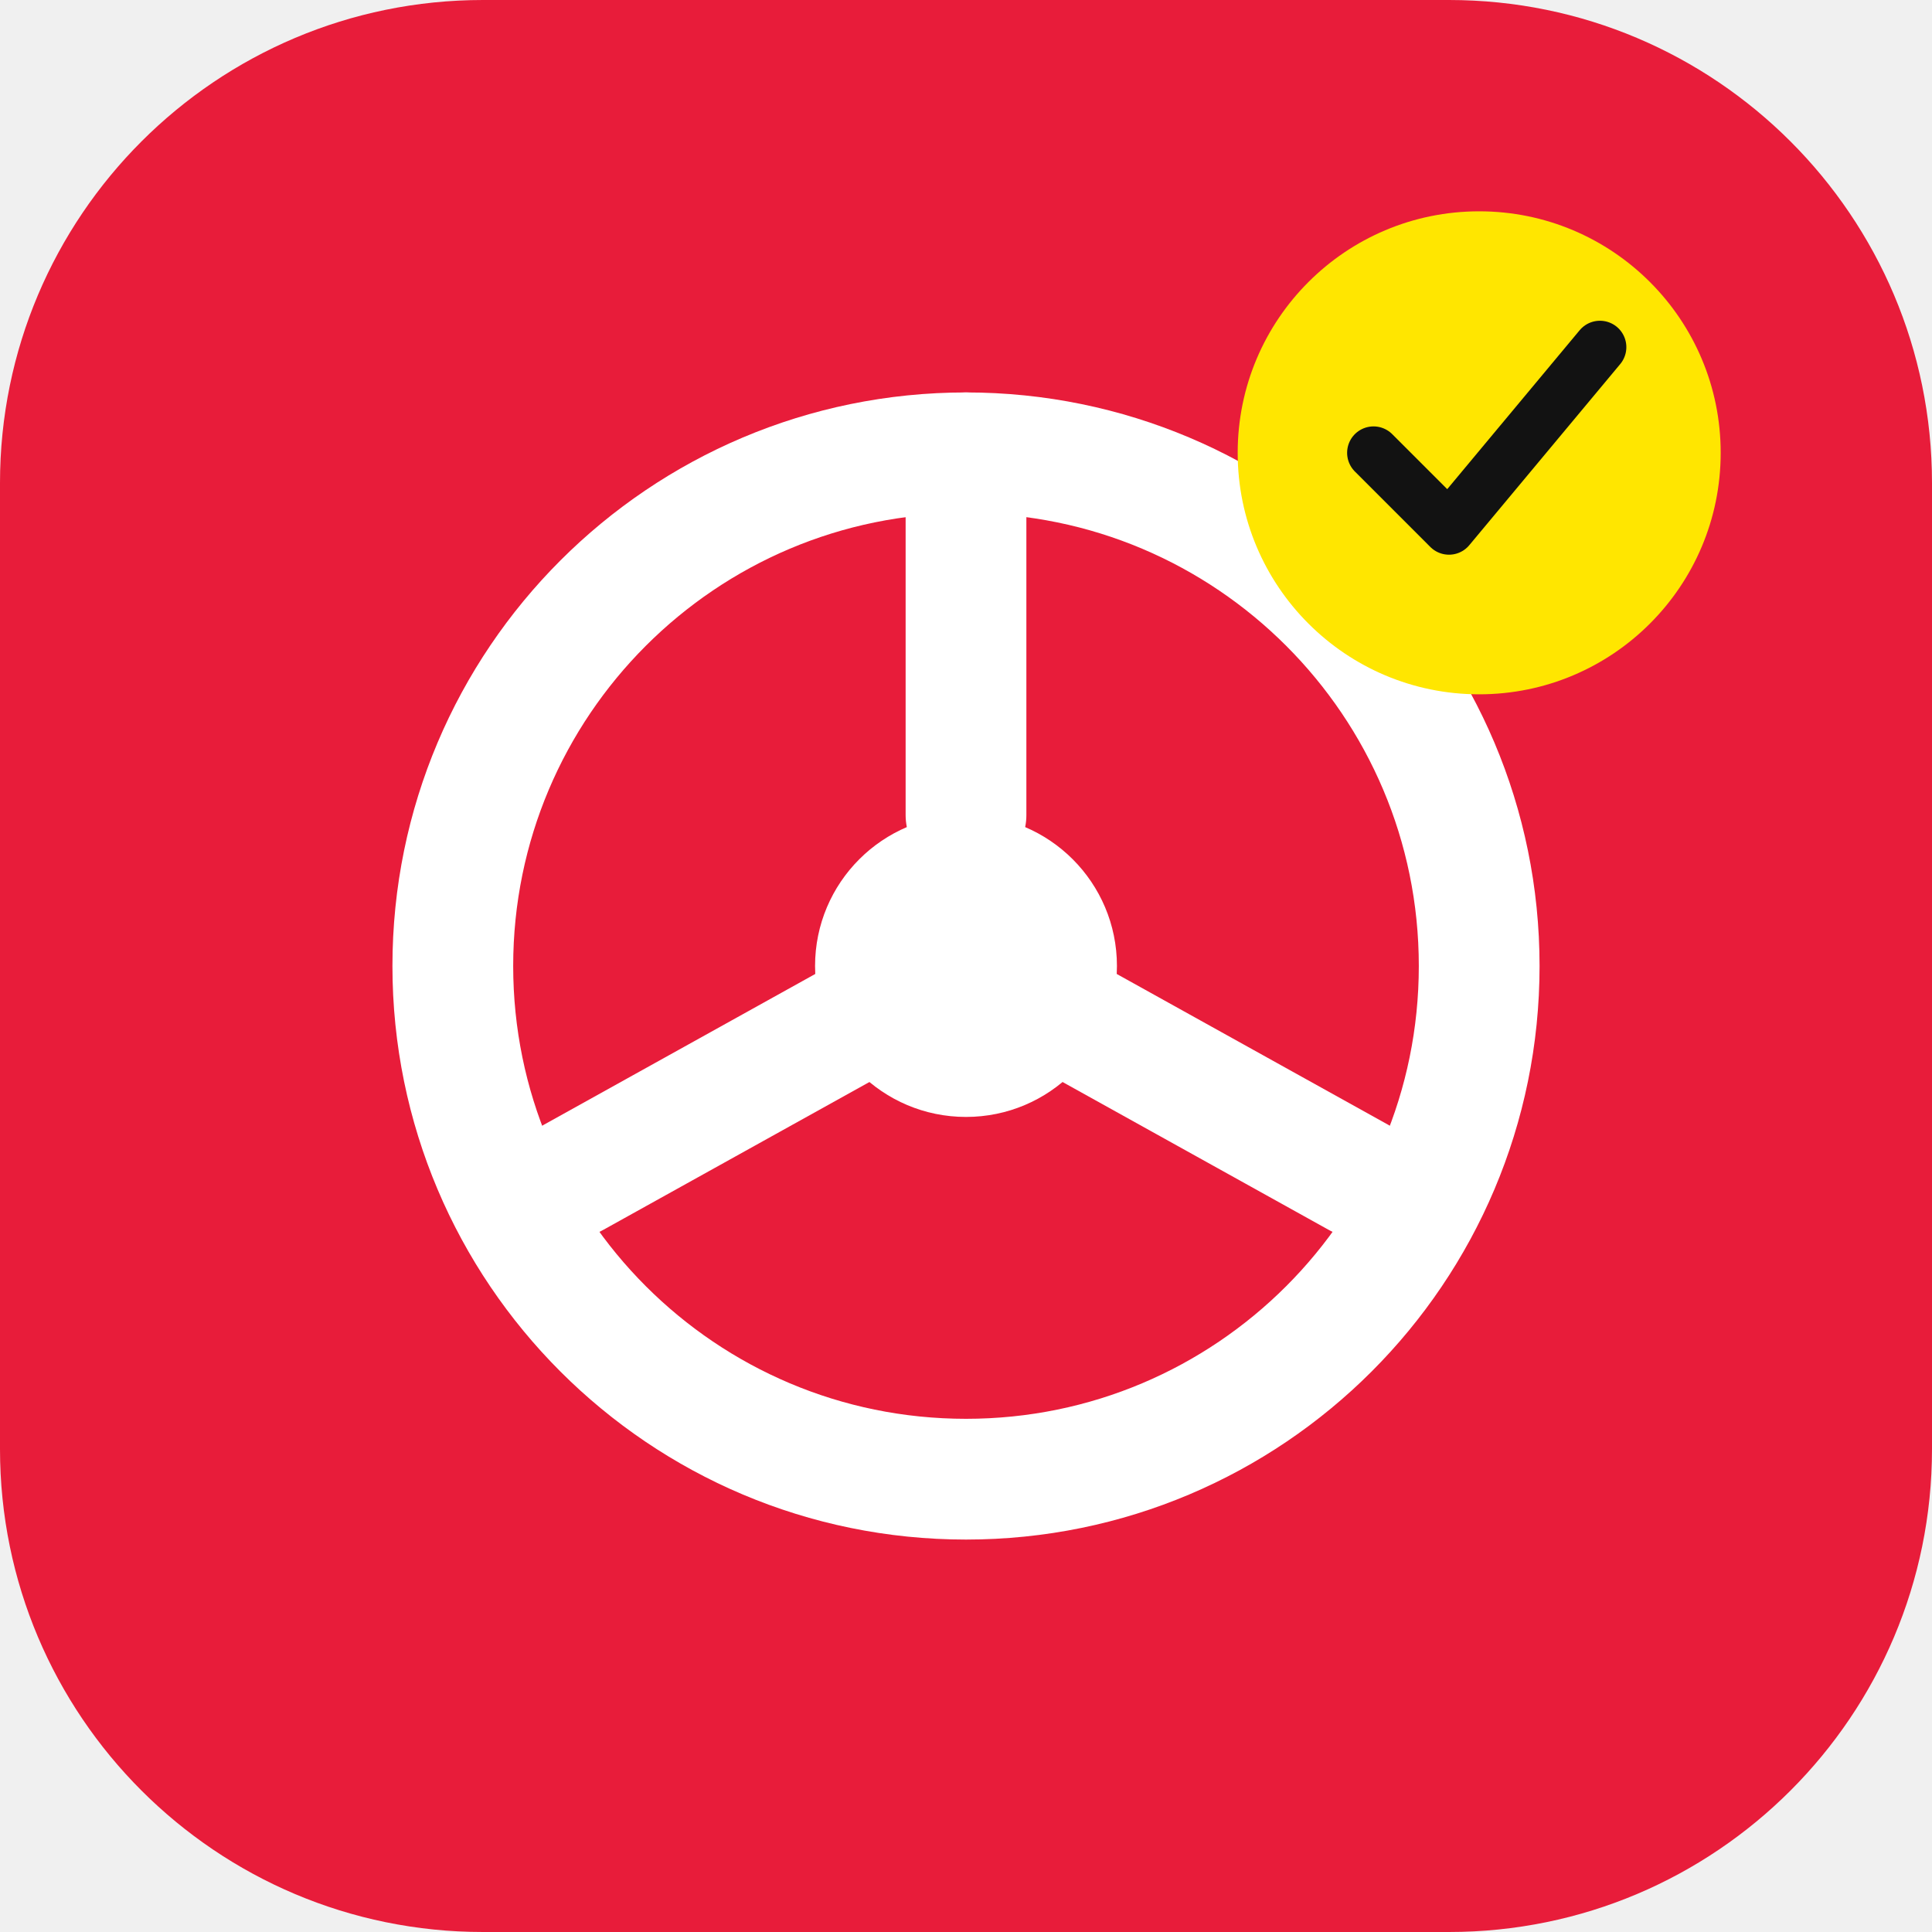
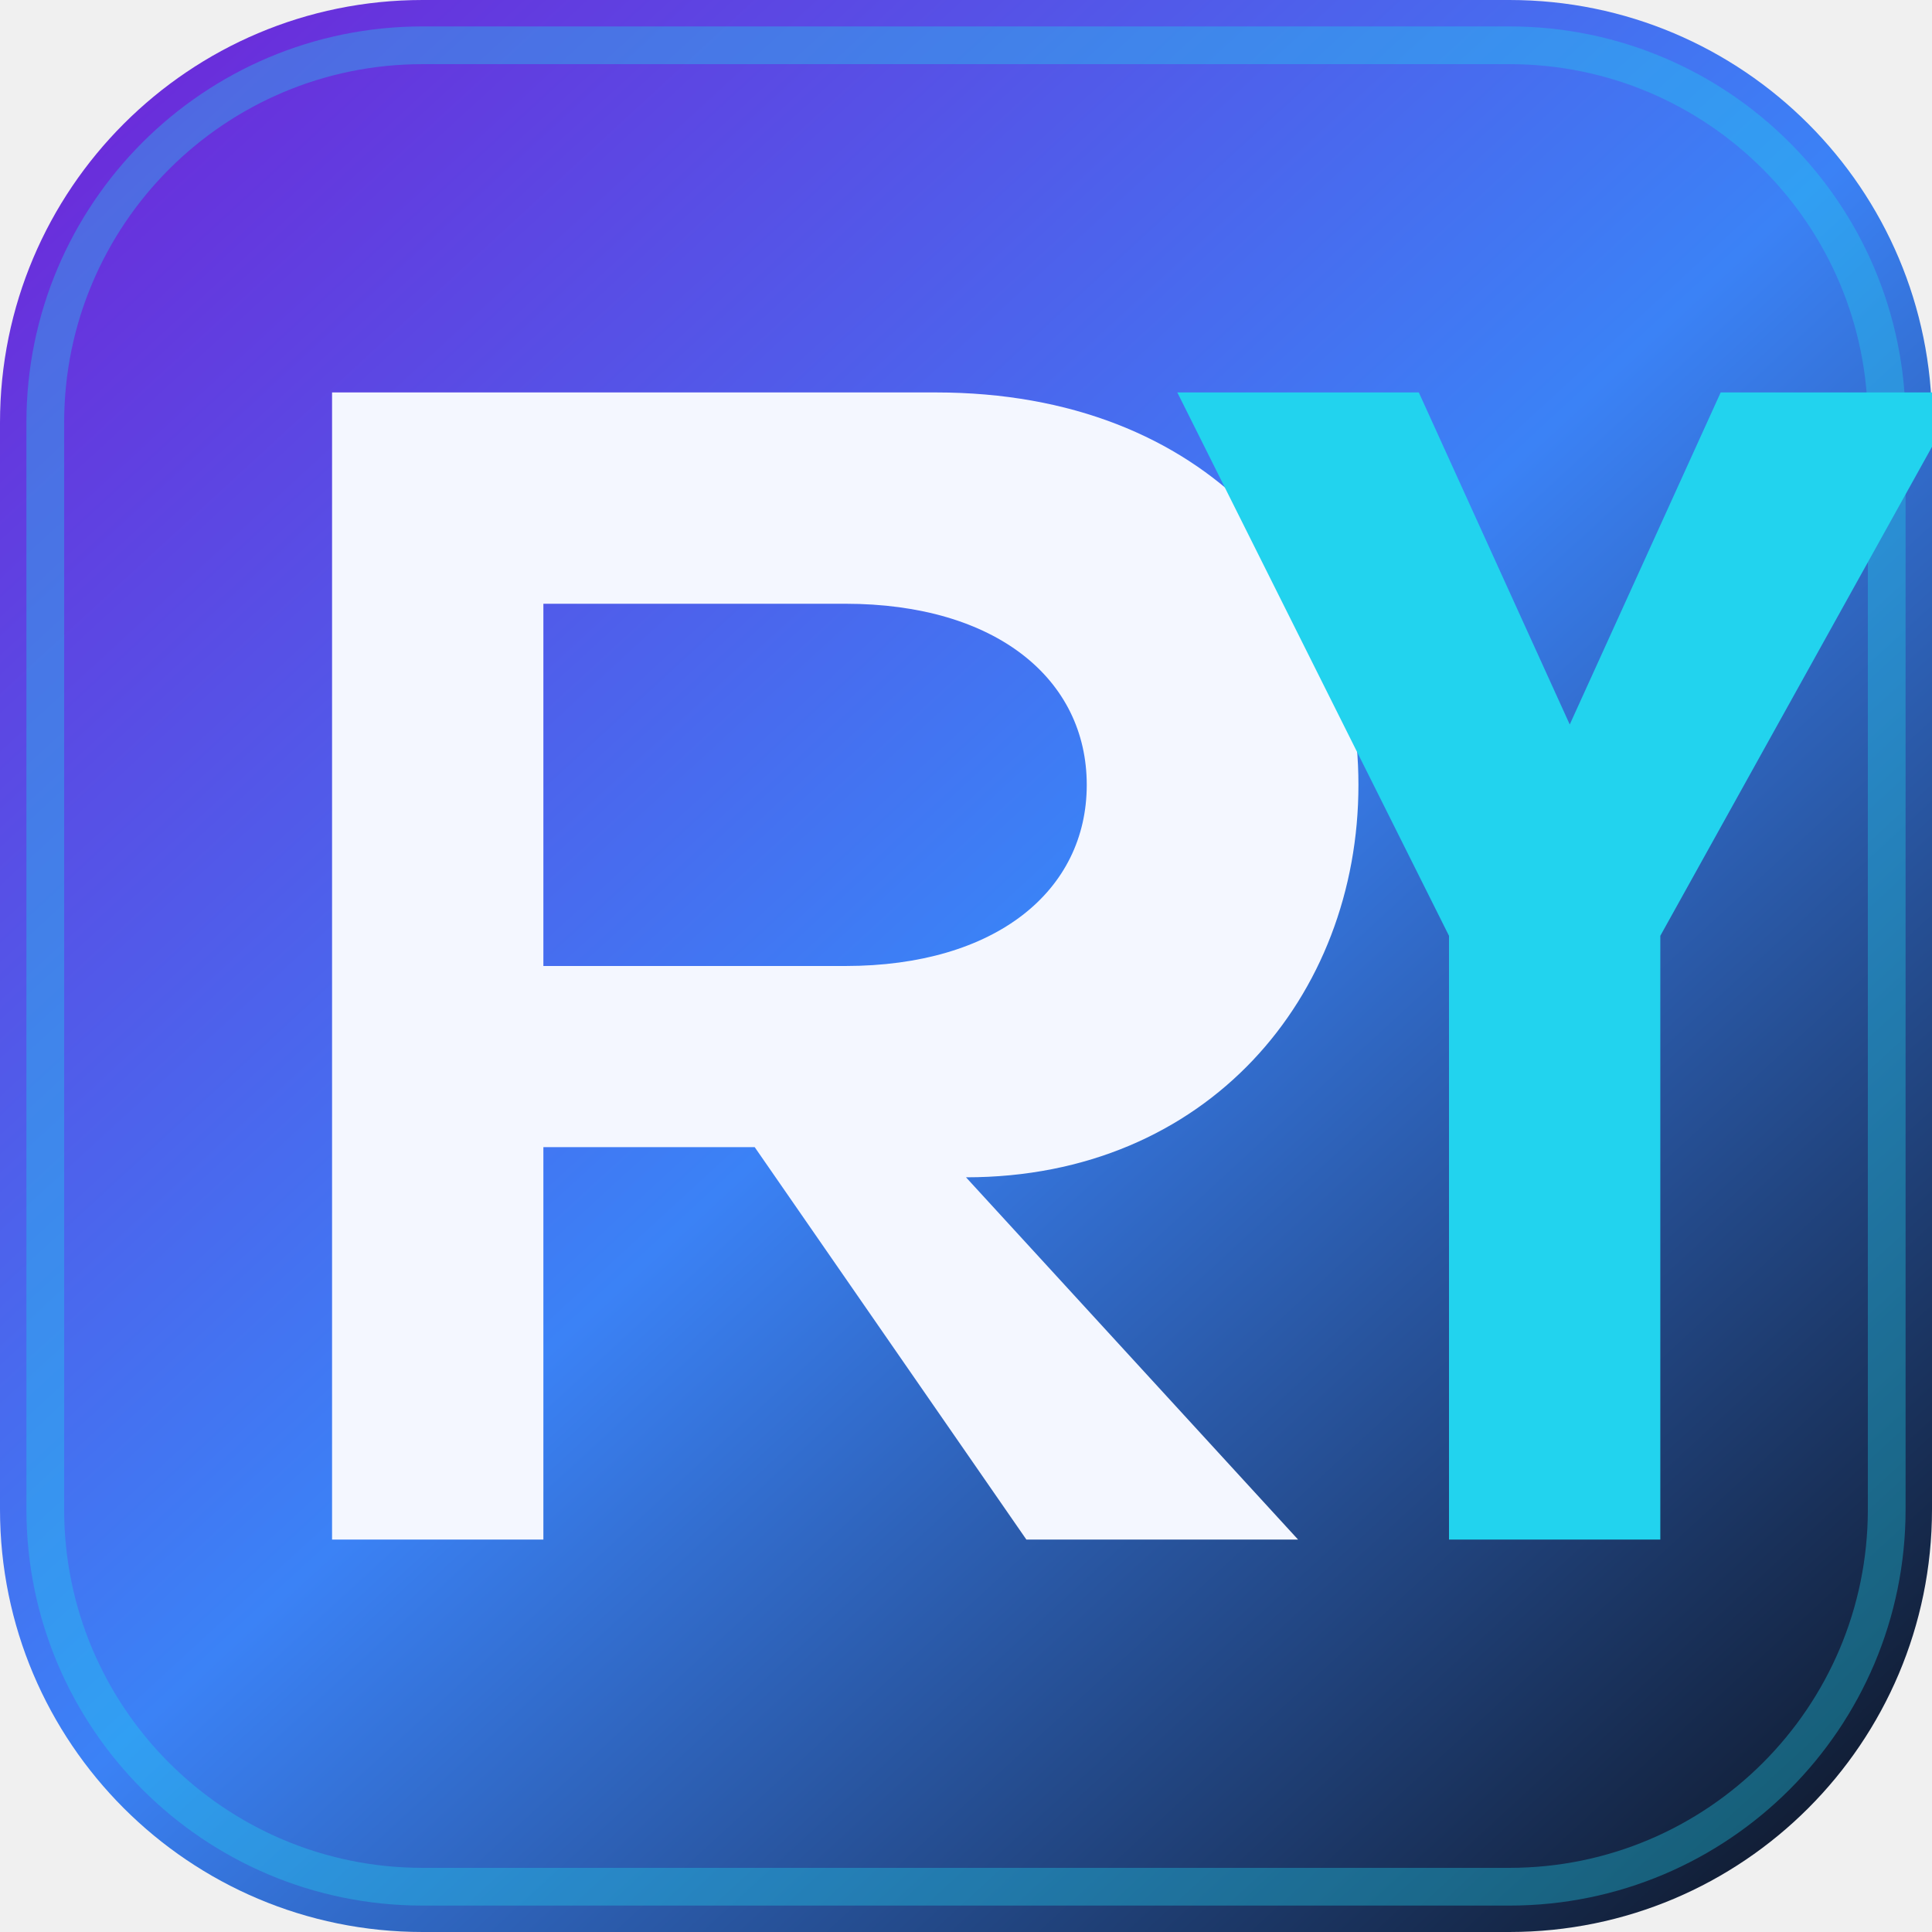
- <svg xmlns="http://www.w3.org/2000/svg" viewBox="0 0 128 128" role="img" aria-label="Isotipo RendiYa">
-   <rect width="128" height="128" rx="32" fill="#E81C3A" />
-   <circle cx="64" cy="64" r="34" fill="none" stroke="#FFFFFF" stroke-width="8" />
-   <circle cx="64" cy="64" r="10" fill="#FFFFFF" />
-   <line x1="64" y1="30" x2="64" y2="54" stroke="#FFFFFF" stroke-width="8" stroke-linecap="round" />
-   <line x1="38" y1="78" x2="56" y2="68" stroke="#FFFFFF" stroke-width="8" stroke-linecap="round" />
-   <line x1="90" y1="78" x2="72" y2="68" stroke="#FFFFFF" stroke-width="8" stroke-linecap="round" />
-   <circle cx="98" cy="30" r="16" fill="#FFE600" />
-   <path d="M91 30 l5 5 10-12" fill="none" stroke="#121212" stroke-width="3.5" stroke-linecap="round" stroke-linejoin="round" />
+ <svg xmlns="http://www.w3.org/2000/svg" viewBox="0 0 128 128" role="img" aria-label="RendiYa">
+   <defs>
+     <linearGradient id="ry-bg" x1="8%" y1="0%" x2="100%" y2="100%">
+       <stop offset="0%" stop-color="#6d28d9" />
+       <stop offset="48%" stop-color="#3b82f6" />
+       <stop offset="100%" stop-color="#0b0f19" />
+     </linearGradient>
+   </defs>
+   <rect width="128" height="128" rx="28" fill="url(#ry-bg)" />
+   <rect x="3" y="3" width="122" height="122" rx="25" fill="none" stroke="#22d3ee" stroke-opacity="0.35" stroke-width="2.5" />
+   <path fill="#f4f7ff" fill-rule="evenodd" d="M22 26h40c18 0 28 12 28 26s-10 26-26 26L86 102H68L50 76H36v26H22V26zm14 14h20c10 0 16 5 16 12s-6 12-16 12H36V40z" />
+   <path fill="#22d3ee" d="M78 26h16l10 22 10-22h16L110 62v40H96V62L78 26z" />
</svg>
